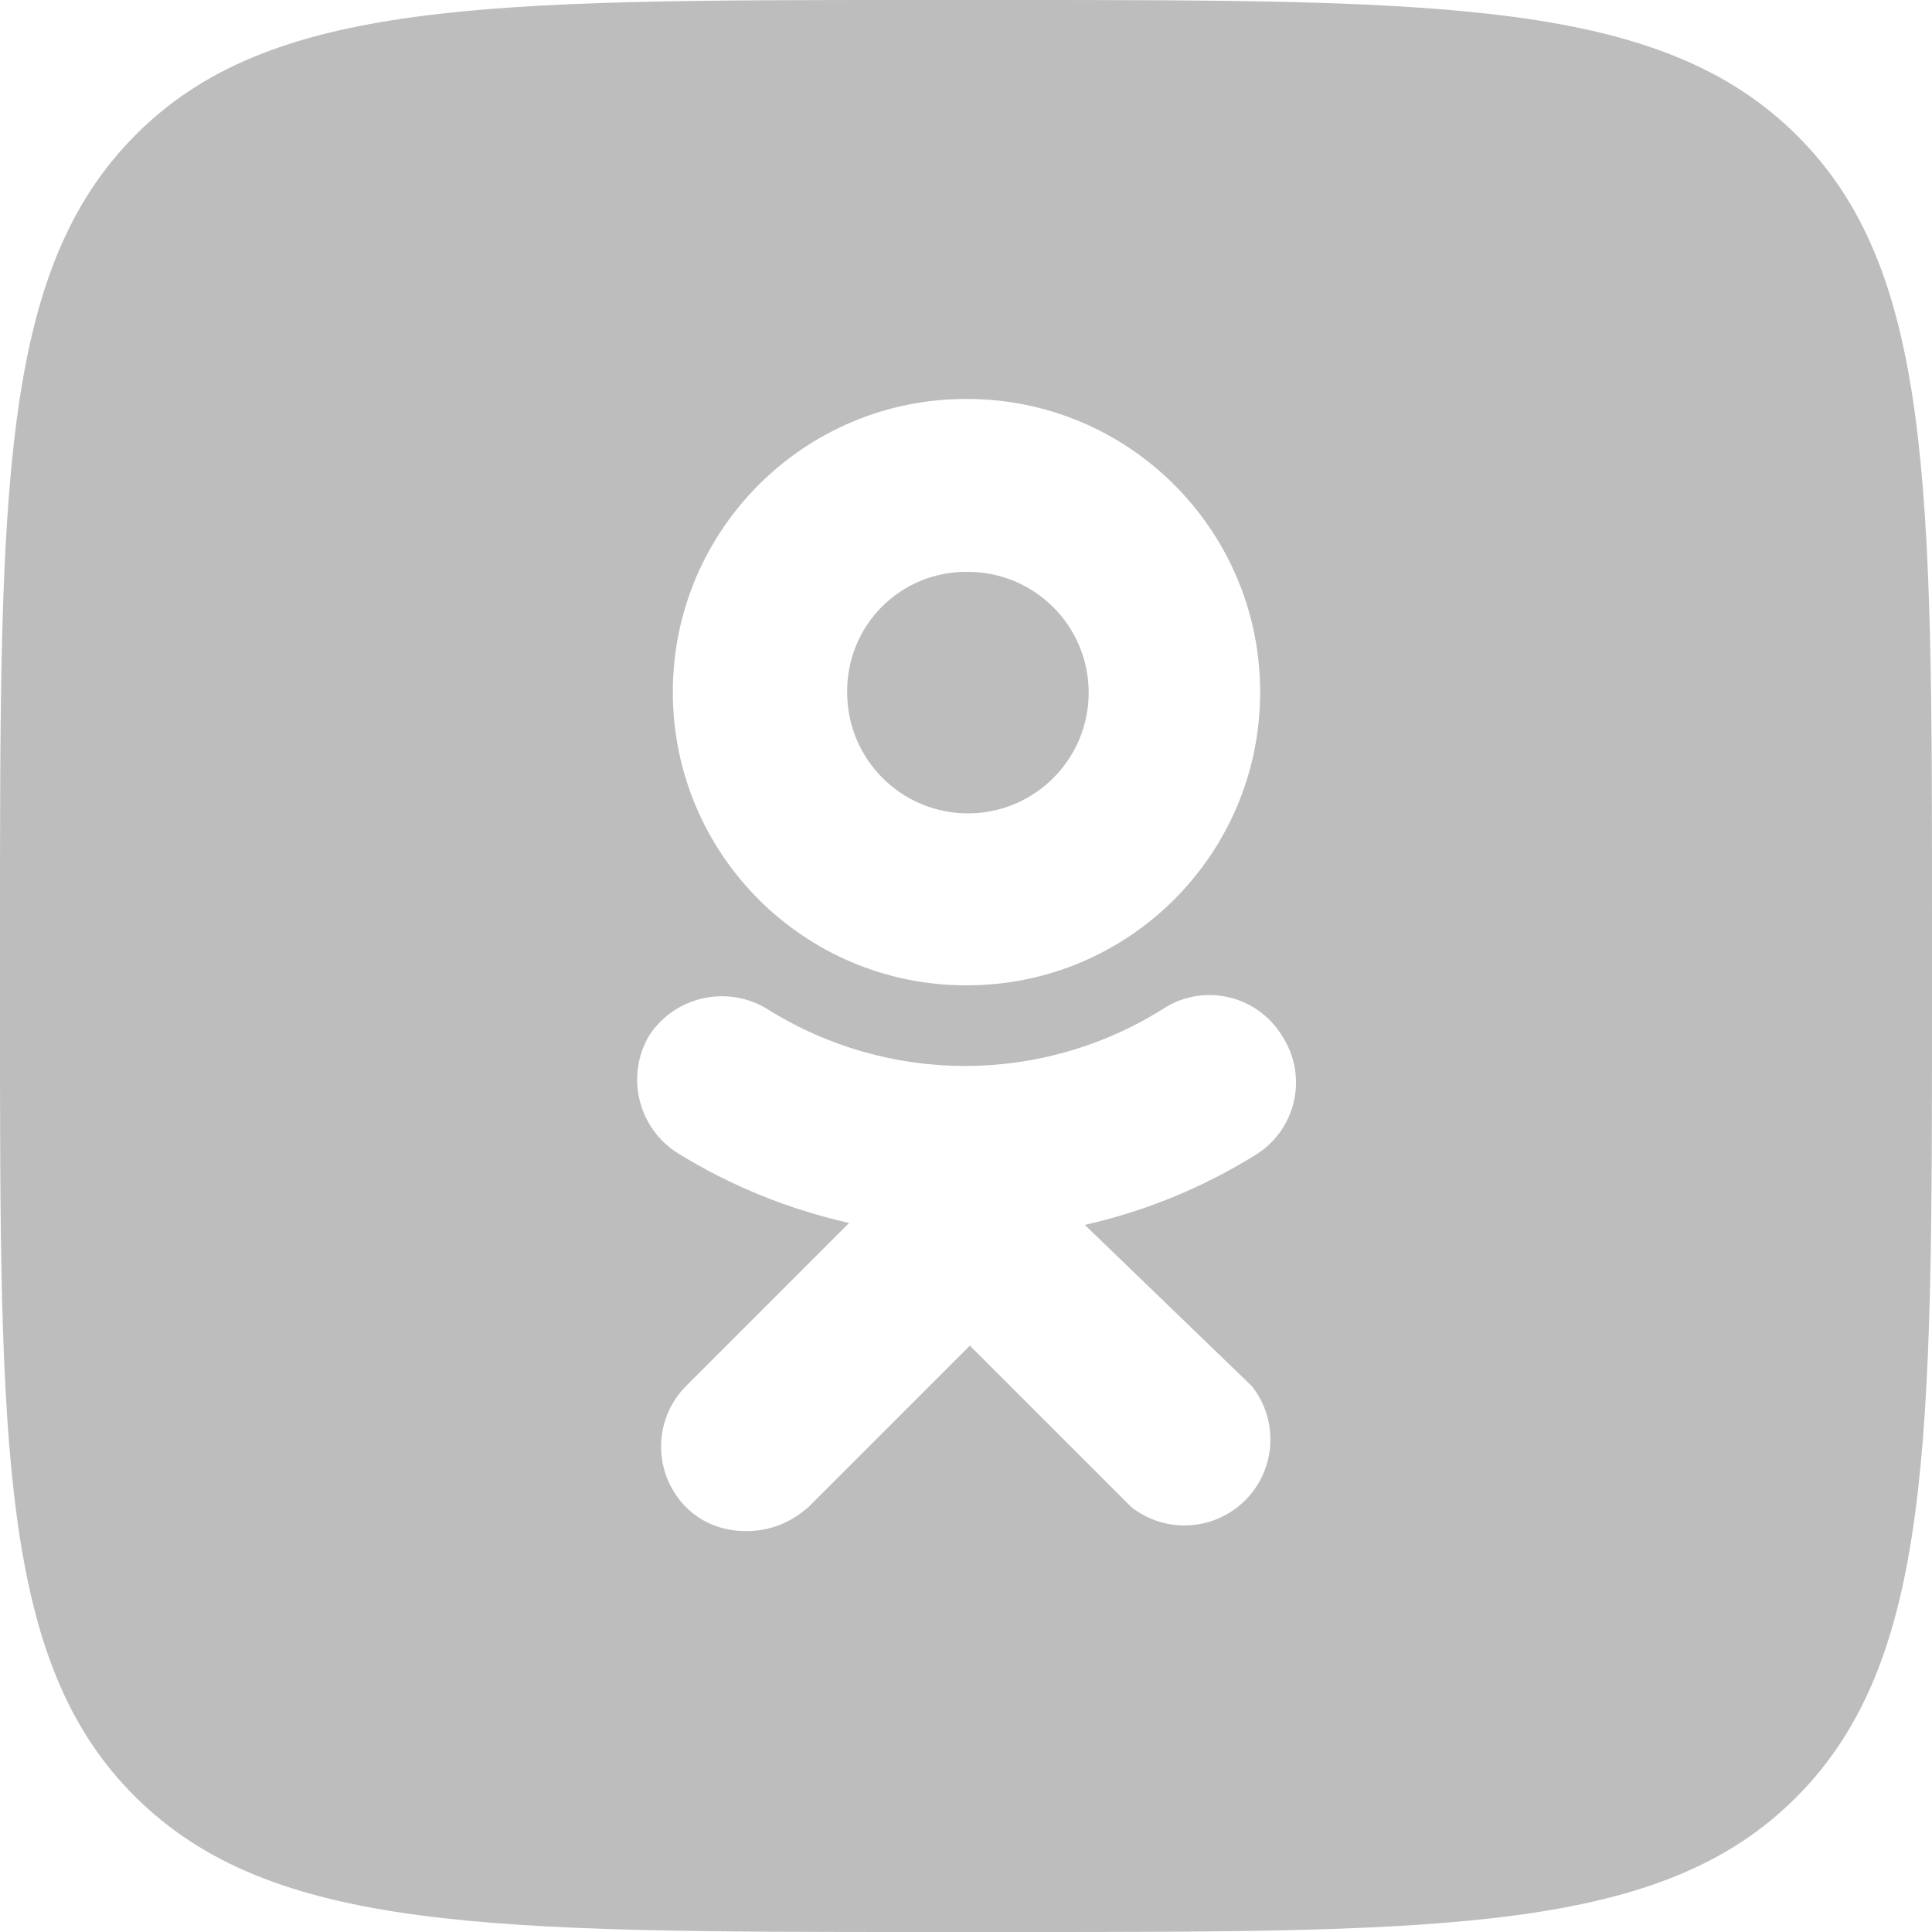
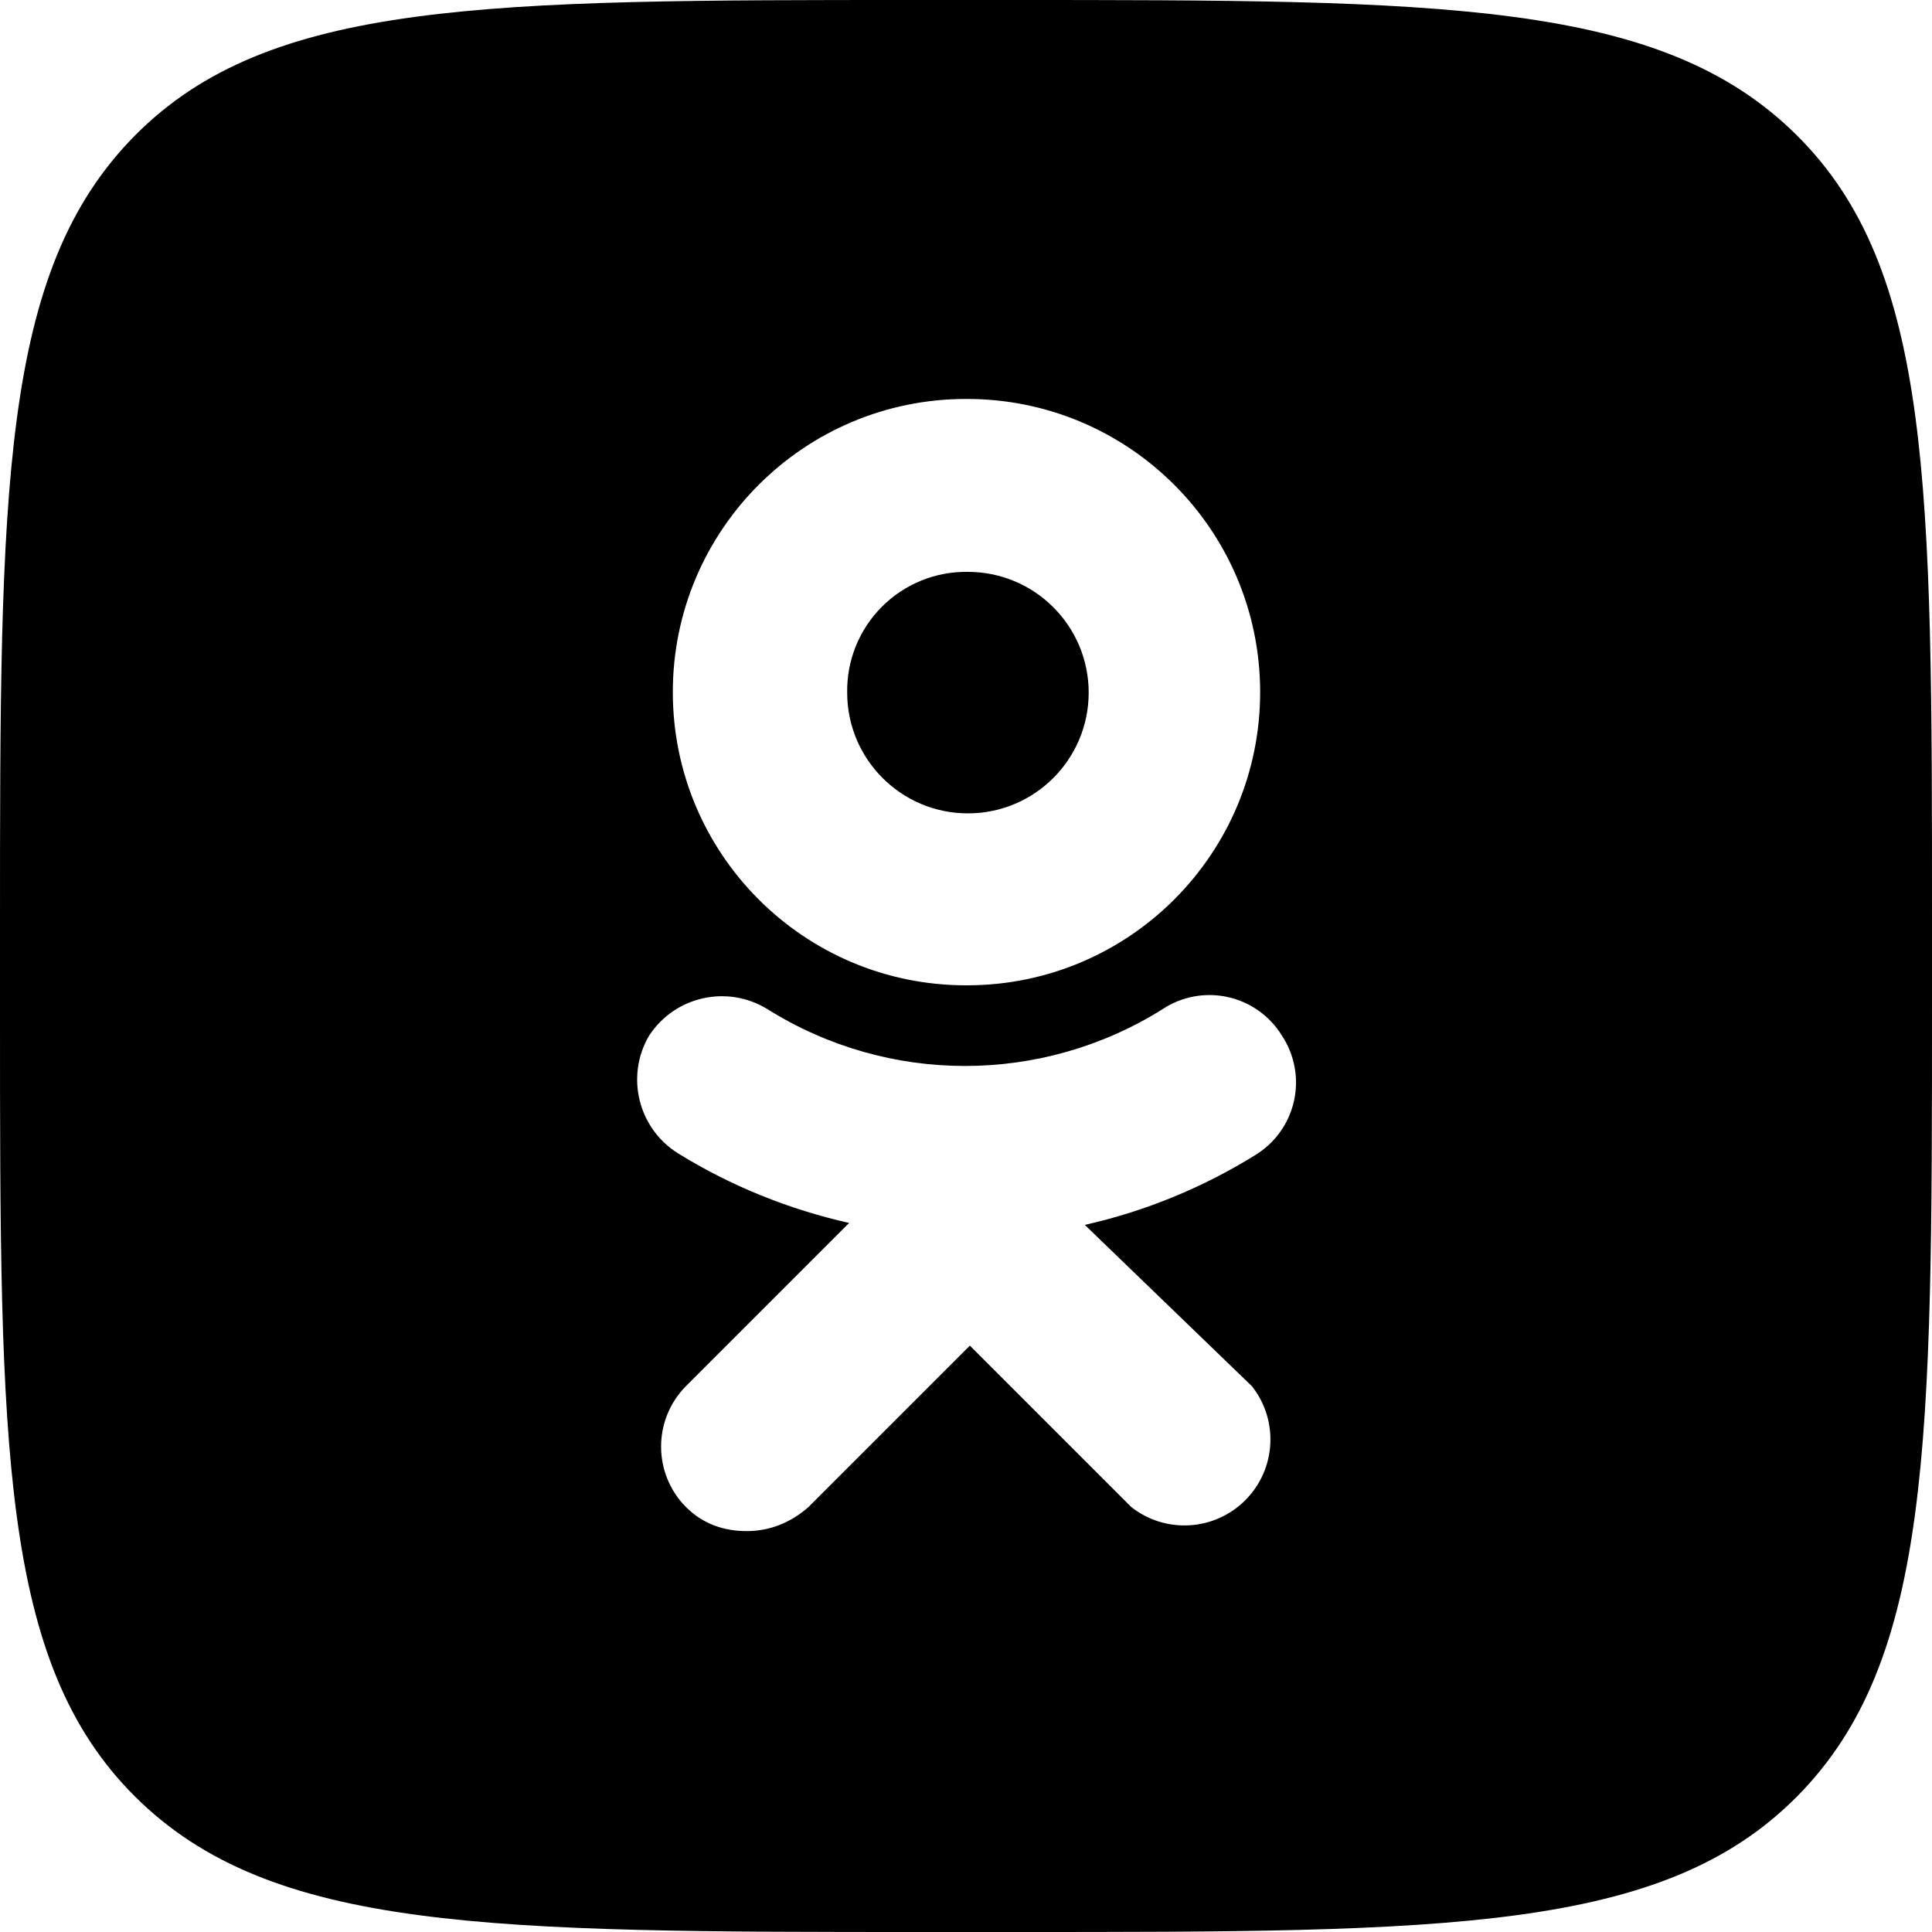
- <svg xmlns="http://www.w3.org/2000/svg" width="20" height="20" fill="none" viewBox="0 0 20 20">
-   <path fill="#BDBDBD" fill-rule="evenodd" d="M1.4 1.4C0 2.81 0 5.07 0 9.6v.91c0 4.46 0 6.7 1.4 8.09C2.81 20 5.07 20 9.6 20h.91c4.46 0 6.7 0 8.09-1.4 1.4-1.41 1.4-3.67 1.4-8.2v-.91c0-4.46 0-6.7-1.4-8.09C17.19 0 14.93 0 10.4 0h-.91C5.03 0 2.79 0 1.4 1.4Zm8.62 8.8A3.03 3.03 0 1 0 10 4.13a3.03 3.03 0 0 0 0 6.07Zm0-4.28a1.25 1.25 0 0 1 0 2.5c-.69 0-1.25-.56-1.25-1.25a1.23 1.23 0 0 1 1.25-1.25Zm1.21 6.76a5.73 5.73 0 0 0 1.76-.72.88.88 0 0 0 .28-1.24.88.88 0 0 0-1.24-.27 3.85 3.85 0 0 1-4.08 0 .9.9 0 0 0-1.23.27.9.9 0 0 0 .3 1.22c.55.34 1.15.58 1.77.72L7.1 14.35a.89.89 0 0 0 0 1.25c.18.18.4.25.63.25.24 0 .46-.09.64-.25l1.67-1.67 1.67 1.67a.89.89 0 0 0 1.25-1.25l-1.73-1.67Z" clip-rule="evenodd" />
+ <svg xmlns="http://www.w3.org/2000/svg" width="20" height="20" viewBox="0 0 20 20">
+   <path fill-rule="evenodd" d="M1.4 1.4C0 2.81 0 5.07 0 9.6v.91c0 4.46 0 6.7 1.4 8.09C2.81 20 5.07 20 9.6 20h.91c4.46 0 6.7 0 8.09-1.4 1.4-1.41 1.4-3.67 1.4-8.2v-.91c0-4.46 0-6.7-1.4-8.09C17.19 0 14.93 0 10.4 0h-.91C5.03 0 2.79 0 1.4 1.4Zm8.62 8.8A3.03 3.03 0 1 0 10 4.13a3.03 3.03 0 0 0 0 6.07Zm0-4.28a1.25 1.25 0 0 1 0 2.5c-.69 0-1.25-.56-1.25-1.25a1.23 1.23 0 0 1 1.25-1.25Zm1.21 6.76a5.73 5.73 0 0 0 1.76-.72.88.88 0 0 0 .28-1.24.88.88 0 0 0-1.24-.27 3.85 3.85 0 0 1-4.08 0 .9.9 0 0 0-1.23.27.9.9 0 0 0 .3 1.22c.55.34 1.15.58 1.77.72L7.1 14.35a.89.89 0 0 0 0 1.25c.18.18.4.25.63.25.24 0 .46-.09.64-.25l1.67-1.67 1.67 1.67a.89.89 0 0 0 1.25-1.25l-1.73-1.67Z" clip-rule="evenodd" />
</svg>
